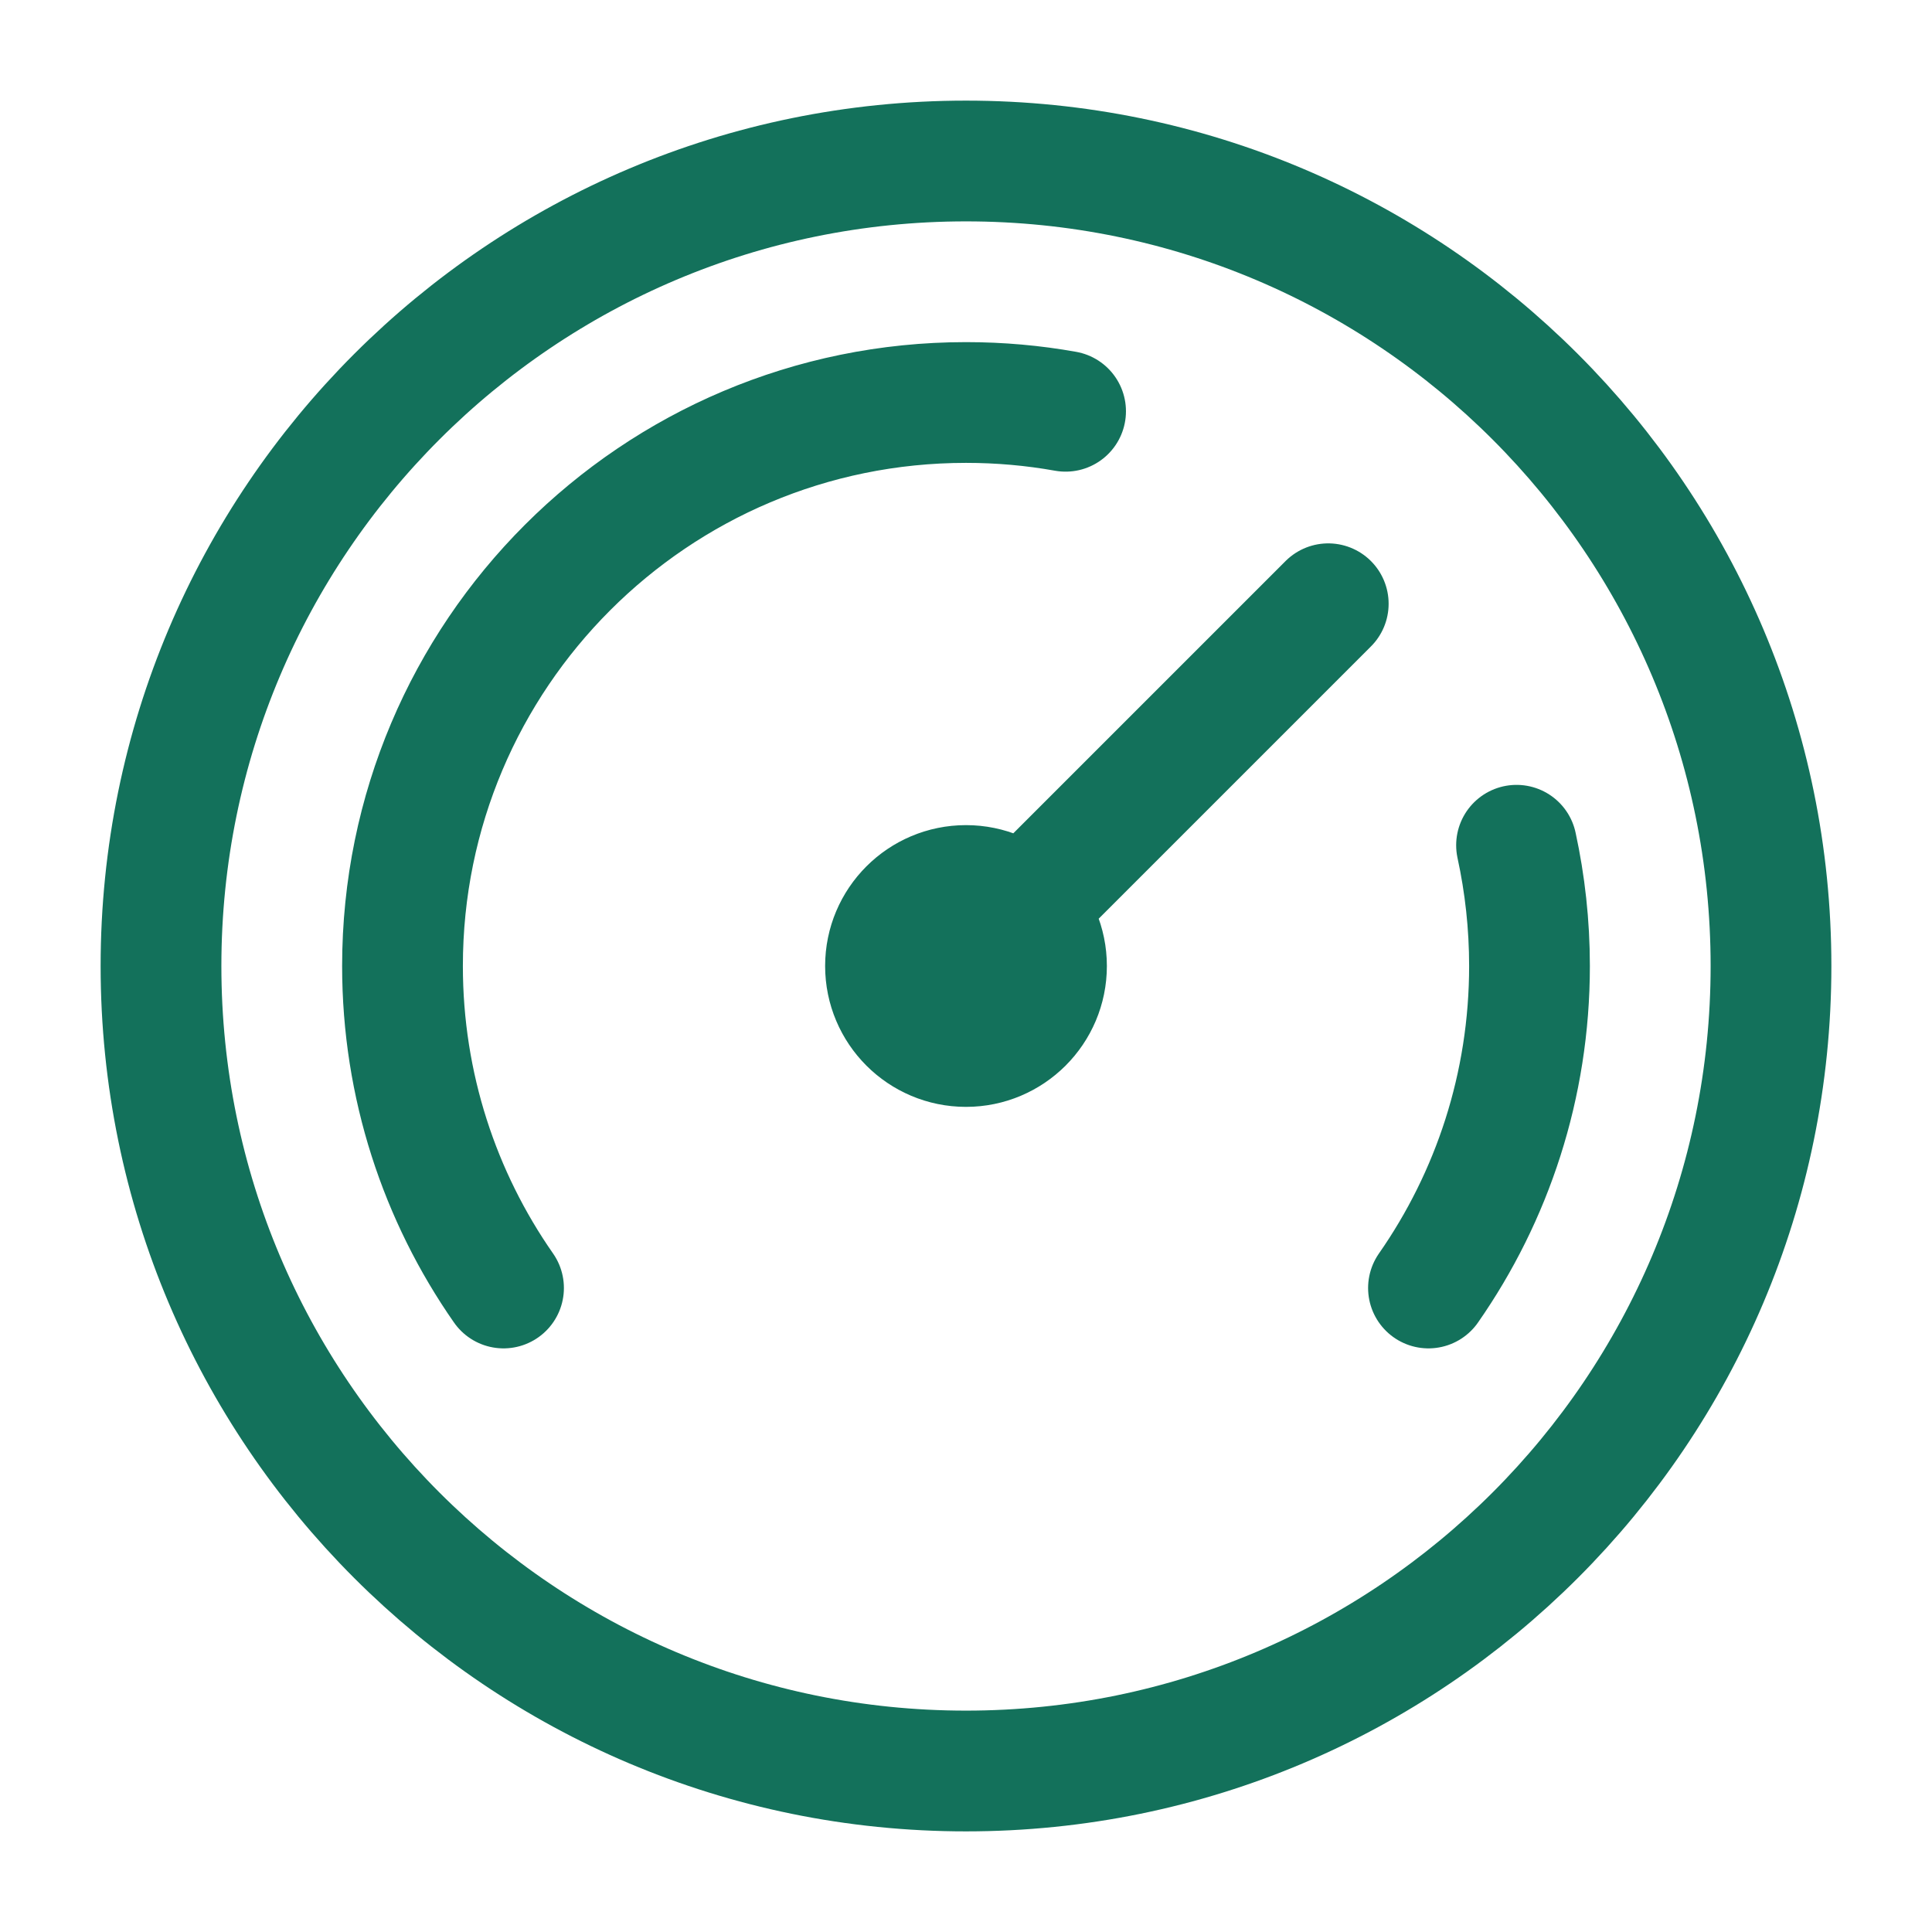
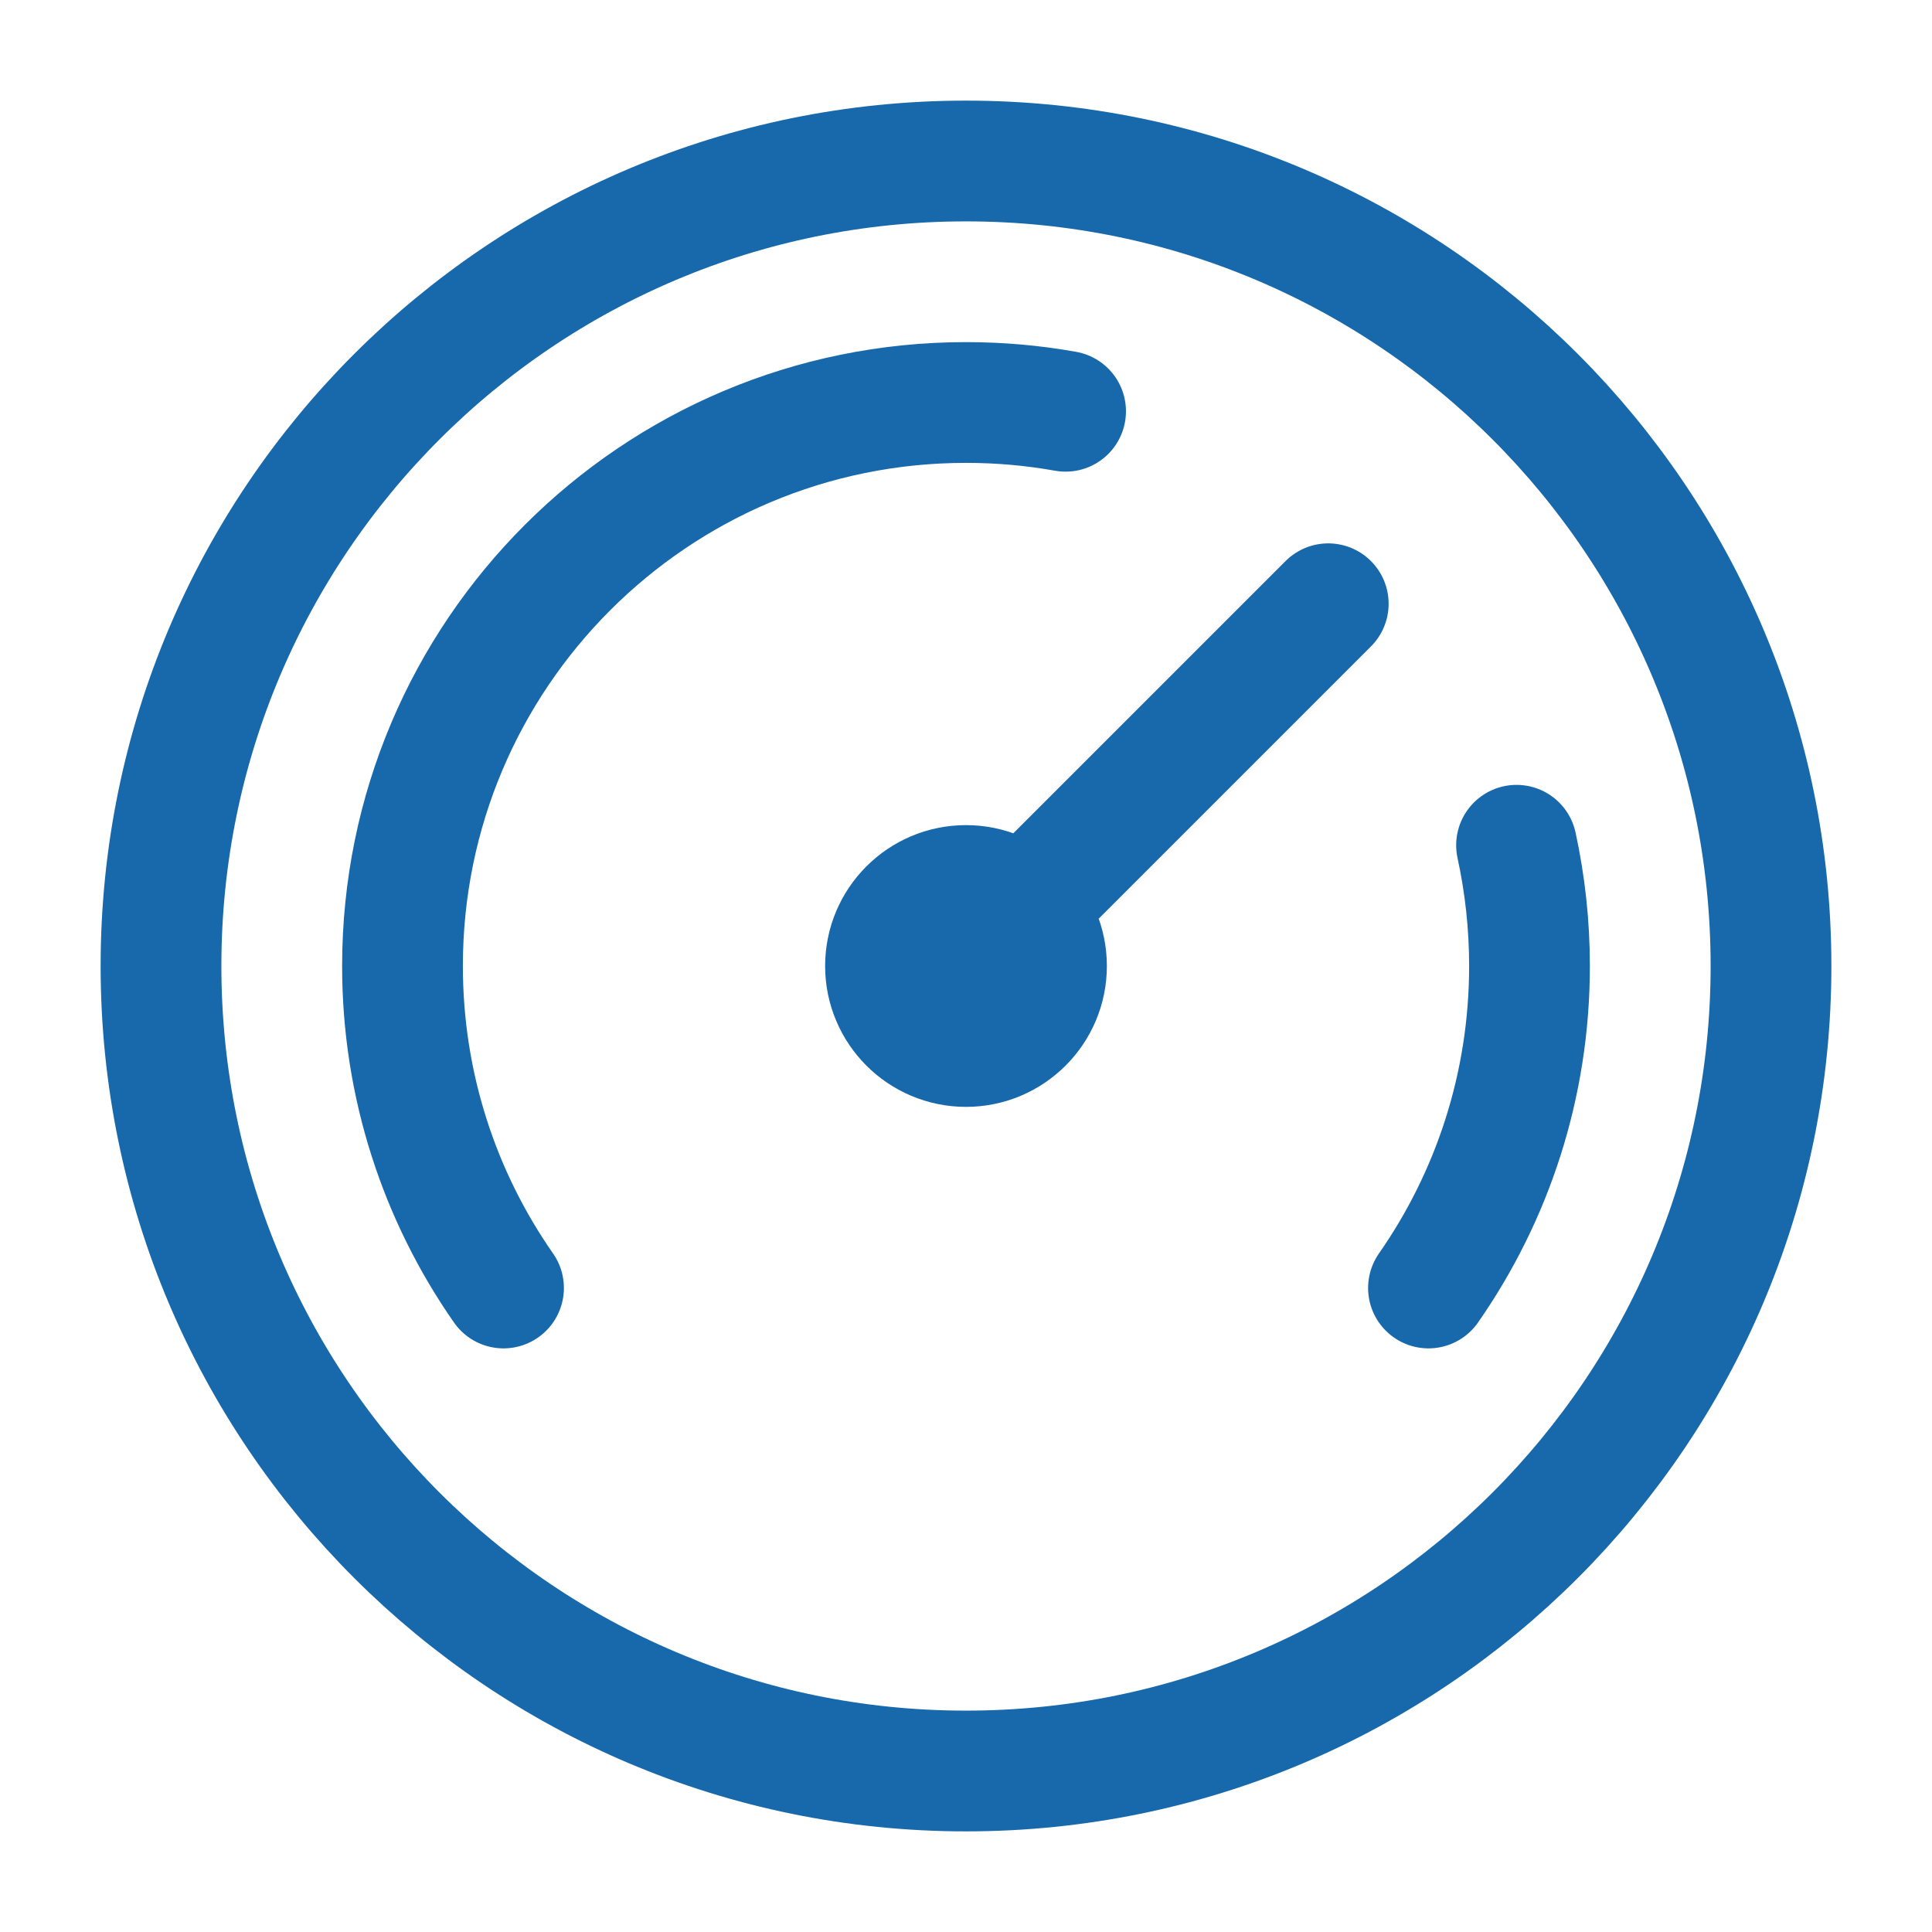
<svg xmlns="http://www.w3.org/2000/svg" width="20" height="20" viewBox="0 0 24 24" fill="none">
-   <path d="M17.745 16C18.536 14.866 19 13.487 19 12C19 11.485 18.944 10.983 18.839 10.5M6.255 16C5.464 14.866 5 13.487 5 12C5 8.134 8.134 5 12 5C12.422 5 12.835 5.037 13.237 5.109M16.5 7.5L12 12M22 12C22 17.523 17.523 22 12 22C6.477 22 2 17.523 2 12C2 6.477 6.477 2 12 2C17.523 2 22 6.477 22 12ZM13 12C13 12.552 12.552 13 12 13C11.448 13 11 12.552 11 12C11 11.448 11.448 11 12 11C12.552 11 13 11.448 13 12Z" stroke="#13715B" stroke-width="1.5" stroke-linecap="round" stroke-linejoin="round" />
+   <path d="M17.745 16C18.536 14.866 19 13.487 19 12C19 11.485 18.944 10.983 18.839 10.5M6.255 16C5.464 14.866 5 13.487 5 12C5 8.134 8.134 5 12 5C12.422 5 12.835 5.037 13.237 5.109M16.5 7.5L12 12M22 12C22 17.523 17.523 22 12 22C6.477 22 2 17.523 2 12C2 6.477 6.477 2 12 2C17.523 2 22 6.477 22 12ZM13 12C13 12.552 12.552 13 12 13C11.448 13 11 12.552 11 12C11 11.448 11.448 11 12 11C12.552 11 13 11.448 13 12Z" stroke="#1769AB" stroke-width="1.5" stroke-linecap="round" stroke-linejoin="round" />
</svg>
